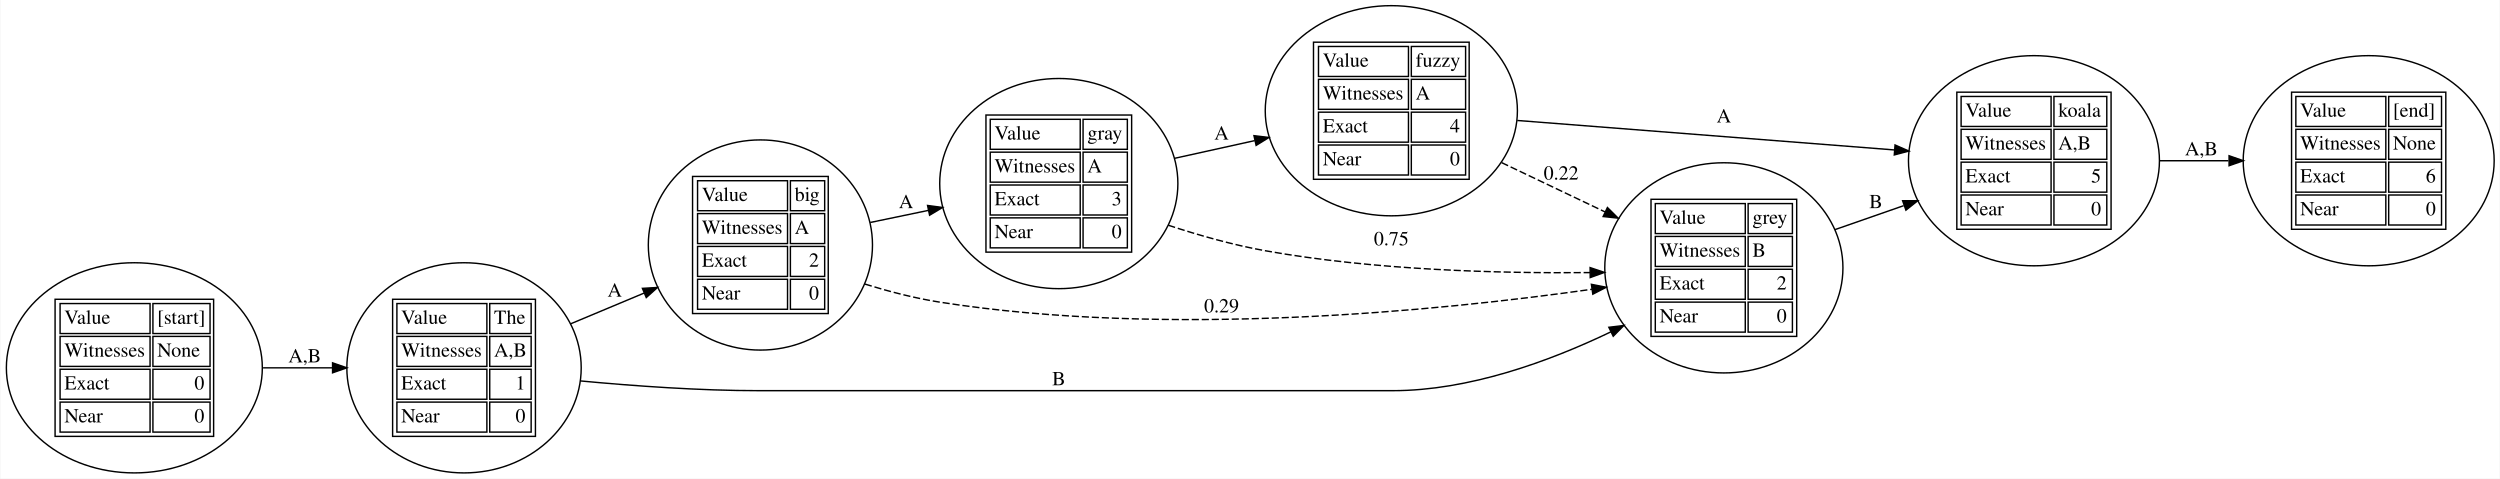
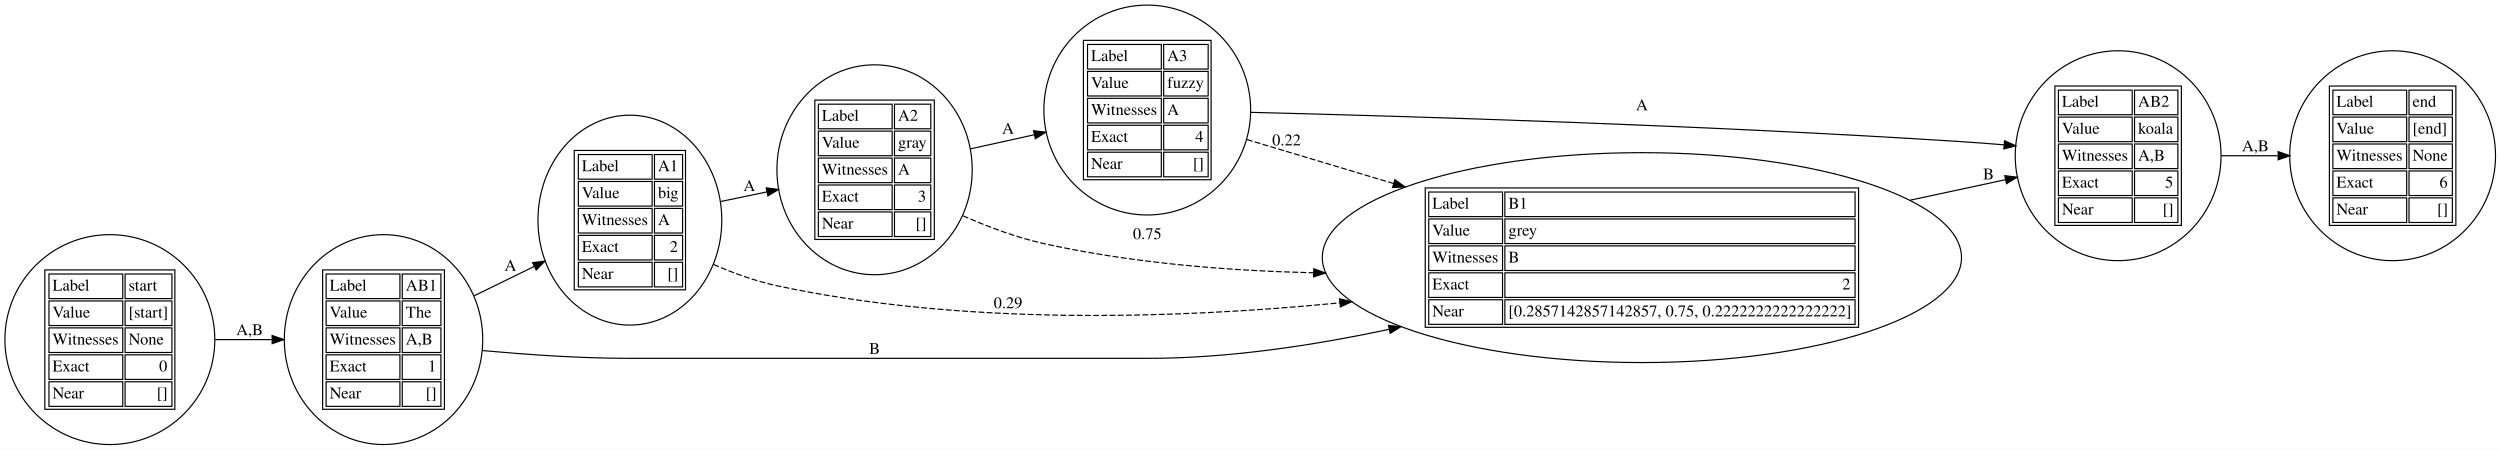
- <svg xmlns="http://www.w3.org/2000/svg" width="1750pt" height="335pt" viewBox="0.00 0.00 1749.89 335.08">
-   <g id="graph0" class="graph" transform="scale(1 1) rotate(0) translate(4 331.078)">
-     <polygon fill="white" stroke="none" points="-4,4 -4,-331.078 1745.89,-331.078 1745.89,4 -4,4" />
+ <svg xmlns="http://www.w3.org/2000/svg" width="2135pt" height="384pt" viewBox="0.00 0.00 2134.55 383.61">
+   <g id="graph0" class="graph" transform="scale(1 1) rotate(0) translate(4 379.605)">
+     <polygon fill="white" stroke="none" points="-4,4 -4,-379.605 2130.55,-379.605 2130.55,4 -4,4" />
    <g id="node1" class="node">
-       <ellipse fill="none" stroke="black" cx="528.143" cy="-159.539" rx="78.478" ry="73.578" />
-       <polygon fill="none" stroke="black" points="484.143,-183.539 484.143,-204.539 547.143,-204.539 547.143,-183.539 484.143,-183.539" />
-       <text text-anchor="start" x="487.143" y="-190.339" font-family="Times,serif" font-size="14.00">Value </text>
-       <polygon fill="none" stroke="black" points="549.143,-183.539 549.143,-204.539 573.143,-204.539 573.143,-183.539 549.143,-183.539" />
-       <text text-anchor="start" x="552.143" y="-190.339" font-family="Times,serif" font-size="14.00">big</text>
-       <polygon fill="none" stroke="black" points="484.143,-160.539 484.143,-181.539 547.143,-181.539 547.143,-160.539 484.143,-160.539" />
-       <text text-anchor="start" x="487.143" y="-167.339" font-family="Times,serif" font-size="14.00">Witnesses</text>
-       <polygon fill="none" stroke="black" points="549.143,-160.539 549.143,-181.539 573.143,-181.539 573.143,-160.539 549.143,-160.539" />
-       <text text-anchor="start" x="552.143" y="-167.339" font-family="Times,serif" font-size="14.00">A</text>
-       <polygon fill="none" stroke="black" points="484.143,-137.539 484.143,-158.539 547.143,-158.539 547.143,-137.539 484.143,-137.539" />
-       <text text-anchor="start" x="487.143" y="-144.339" font-family="Times,serif" font-size="14.00">Exact</text>
-       <polygon fill="none" stroke="black" points="549.143,-137.539 549.143,-158.539 573.143,-158.539 573.143,-137.539 549.143,-137.539" />
-       <text text-anchor="start" x="562.143" y="-144.339" font-family="Times,serif" font-size="14.00">2</text>
-       <polygon fill="none" stroke="black" points="484.143,-114.539 484.143,-135.539 547.143,-135.539 547.143,-114.539 484.143,-114.539" />
-       <text text-anchor="start" x="487.143" y="-121.339" font-family="Times,serif" font-size="14.00">Near</text>
-       <polygon fill="none" stroke="black" points="549.143,-114.539 549.143,-135.539 573.143,-135.539 573.143,-114.539 549.143,-114.539" />
-       <text text-anchor="start" x="562.143" y="-121.339" font-family="Times,serif" font-size="14.00">0</text>
-       <polygon fill="none" stroke="black" points="480.643,-111.539 480.643,-207.539 575.643,-207.539 575.643,-111.539 480.643,-111.539" />
+       <ellipse fill="none" stroke="black" cx="533.8" cy="-191.803" rx="78.478" ry="89.606" />
+       <polygon fill="none" stroke="black" points="489.8,-226.803 489.8,-247.803 552.8,-247.803 552.8,-226.803 489.8,-226.803" />
+       <text text-anchor="start" x="492.8" y="-233.603" font-family="Times,serif" font-size="14.00">Label</text>
+       <polygon fill="none" stroke="black" points="554.8,-226.803 554.8,-247.803 578.8,-247.803 578.8,-226.803 554.8,-226.803" />
+       <text text-anchor="start" x="557.8" y="-233.603" font-family="Times,serif" font-size="14.00">A1</text>
+       <polygon fill="none" stroke="black" points="489.8,-203.803 489.8,-224.803 552.8,-224.803 552.8,-203.803 489.8,-203.803" />
+       <text text-anchor="start" x="492.8" y="-210.603" font-family="Times,serif" font-size="14.00">Value </text>
+       <polygon fill="none" stroke="black" points="554.8,-203.803 554.8,-224.803 578.8,-224.803 578.8,-203.803 554.8,-203.803" />
+       <text text-anchor="start" x="557.8" y="-210.603" font-family="Times,serif" font-size="14.00">big</text>
+       <polygon fill="none" stroke="black" points="489.8,-180.803 489.8,-201.803 552.8,-201.803 552.8,-180.803 489.8,-180.803" />
+       <text text-anchor="start" x="492.8" y="-187.603" font-family="Times,serif" font-size="14.00">Witnesses</text>
+       <polygon fill="none" stroke="black" points="554.8,-180.803 554.8,-201.803 578.8,-201.803 578.8,-180.803 554.8,-180.803" />
+       <text text-anchor="start" x="557.8" y="-187.603" font-family="Times,serif" font-size="14.00">A</text>
+       <polygon fill="none" stroke="black" points="489.8,-157.803 489.8,-178.803 552.8,-178.803 552.8,-157.803 489.8,-157.803" />
+       <text text-anchor="start" x="492.8" y="-164.603" font-family="Times,serif" font-size="14.00">Exact</text>
+       <polygon fill="none" stroke="black" points="554.8,-157.803 554.8,-178.803 578.8,-178.803 578.8,-157.803 554.8,-157.803" />
+       <text text-anchor="start" x="567.8" y="-164.603" font-family="Times,serif" font-size="14.00">2</text>
+       <polygon fill="none" stroke="black" points="489.8,-134.803 489.8,-155.803 552.8,-155.803 552.8,-134.803 489.8,-134.803" />
+       <text text-anchor="start" x="492.8" y="-141.603" font-family="Times,serif" font-size="14.00">Near</text>
+       <polygon fill="none" stroke="black" points="554.8,-134.803 554.8,-155.803 578.8,-155.803 578.8,-134.803 554.8,-134.803" />
+       <text text-anchor="start" x="565.8" y="-141.603" font-family="Times,serif" font-size="14.00">[]</text>
+       <polygon fill="none" stroke="black" points="486.3,-132.303 486.3,-251.303 581.3,-251.303 581.3,-132.303 486.3,-132.303" />
    </g>
    <g id="node2" class="node">
-       <ellipse fill="none" stroke="black" cx="1202.72" cy="-143.539" rx="83.377" ry="73.578" />
-       <polygon fill="none" stroke="black" points="1154.72,-167.539 1154.72,-188.539 1217.72,-188.539 1217.72,-167.539 1154.72,-167.539" />
-       <text text-anchor="start" x="1157.72" y="-174.339" font-family="Times,serif" font-size="14.00">Value </text>
-       <polygon fill="none" stroke="black" points="1219.72,-167.539 1219.72,-188.539 1250.72,-188.539 1250.72,-167.539 1219.72,-167.539" />
-       <text text-anchor="start" x="1222.72" y="-174.339" font-family="Times,serif" font-size="14.00">grey</text>
-       <polygon fill="none" stroke="black" points="1154.72,-144.539 1154.72,-165.539 1217.72,-165.539 1217.72,-144.539 1154.72,-144.539" />
-       <text text-anchor="start" x="1157.72" y="-151.339" font-family="Times,serif" font-size="14.00">Witnesses</text>
-       <polygon fill="none" stroke="black" points="1219.72,-144.539 1219.72,-165.539 1250.72,-165.539 1250.72,-144.539 1219.72,-144.539" />
-       <text text-anchor="start" x="1222.72" y="-151.339" font-family="Times,serif" font-size="14.00">B</text>
-       <polygon fill="none" stroke="black" points="1154.72,-121.539 1154.72,-142.539 1217.72,-142.539 1217.72,-121.539 1154.72,-121.539" />
-       <text text-anchor="start" x="1157.72" y="-128.339" font-family="Times,serif" font-size="14.00">Exact</text>
-       <polygon fill="none" stroke="black" points="1219.72,-121.539 1219.72,-142.539 1250.72,-142.539 1250.72,-121.539 1219.72,-121.539" />
-       <text text-anchor="start" x="1239.72" y="-128.339" font-family="Times,serif" font-size="14.00">2</text>
-       <polygon fill="none" stroke="black" points="1154.72,-98.539 1154.72,-119.539 1217.72,-119.539 1217.72,-98.539 1154.72,-98.539" />
-       <text text-anchor="start" x="1157.72" y="-105.339" font-family="Times,serif" font-size="14.00">Near</text>
-       <polygon fill="none" stroke="black" points="1219.72,-98.539 1219.72,-119.539 1250.72,-119.539 1250.72,-98.539 1219.72,-98.539" />
-       <text text-anchor="start" x="1239.72" y="-105.339" font-family="Times,serif" font-size="14.00">0</text>
-       <polygon fill="none" stroke="black" points="1151.72,-95.539 1151.72,-191.539 1253.72,-191.539 1253.72,-95.539 1151.72,-95.539" />
+       <ellipse fill="none" stroke="black" cx="1397.89" cy="-159.803" rx="272.886" ry="89.606" />
+       <polygon fill="none" stroke="black" points="1215.89,-194.803 1215.89,-215.803 1278.89,-215.803 1278.89,-194.803 1215.89,-194.803" />
+       <text text-anchor="start" x="1218.89" y="-201.603" font-family="Times,serif" font-size="14.00">Label</text>
+       <polygon fill="none" stroke="black" points="1280.89,-194.803 1280.89,-215.803 1579.89,-215.803 1579.89,-194.803 1280.89,-194.803" />
+       <text text-anchor="start" x="1283.89" y="-201.603" font-family="Times,serif" font-size="14.00">B1</text>
+       <polygon fill="none" stroke="black" points="1215.89,-171.803 1215.89,-192.803 1278.89,-192.803 1278.89,-171.803 1215.89,-171.803" />
+       <text text-anchor="start" x="1218.89" y="-178.603" font-family="Times,serif" font-size="14.00">Value </text>
+       <polygon fill="none" stroke="black" points="1280.89,-171.803 1280.89,-192.803 1579.89,-192.803 1579.89,-171.803 1280.89,-171.803" />
+       <text text-anchor="start" x="1283.89" y="-178.603" font-family="Times,serif" font-size="14.00">grey</text>
+       <polygon fill="none" stroke="black" points="1215.89,-148.803 1215.89,-169.803 1278.89,-169.803 1278.89,-148.803 1215.89,-148.803" />
+       <text text-anchor="start" x="1218.89" y="-155.603" font-family="Times,serif" font-size="14.00">Witnesses</text>
+       <polygon fill="none" stroke="black" points="1280.89,-148.803 1280.89,-169.803 1579.89,-169.803 1579.89,-148.803 1280.89,-148.803" />
+       <text text-anchor="start" x="1283.89" y="-155.603" font-family="Times,serif" font-size="14.00">B</text>
+       <polygon fill="none" stroke="black" points="1215.89,-125.803 1215.89,-146.803 1278.89,-146.803 1278.89,-125.803 1215.89,-125.803" />
+       <text text-anchor="start" x="1218.89" y="-132.603" font-family="Times,serif" font-size="14.00">Exact</text>
+       <polygon fill="none" stroke="black" points="1280.89,-125.803 1280.89,-146.803 1579.89,-146.803 1579.89,-125.803 1280.89,-125.803" />
+       <text text-anchor="start" x="1568.89" y="-132.603" font-family="Times,serif" font-size="14.00">2</text>
+       <polygon fill="none" stroke="black" points="1215.89,-102.803 1215.89,-123.803 1278.89,-123.803 1278.89,-102.803 1215.89,-102.803" />
+       <text text-anchor="start" x="1218.89" y="-109.603" font-family="Times,serif" font-size="14.00">Near</text>
+       <polygon fill="none" stroke="black" points="1280.89,-102.803 1280.89,-123.803 1579.89,-123.803 1579.89,-102.803 1280.89,-102.803" />
+       <text text-anchor="start" x="1283.89" y="-109.603" font-family="Times,serif" font-size="14.00">[0.2857142857142857, 0.75, 0.2222222222222222]</text>
+       <polygon fill="none" stroke="black" points="1212.89,-100.303 1212.89,-219.303 1582.89,-219.303 1582.89,-100.303 1212.89,-100.303" />
    </g>
    <g id="edge2" class="edge">
-       <path fill="none" stroke="black" stroke-dasharray="5,2" d="M601.291,-132.188C618.22,-126.942 636.363,-122.245 653.632,-119.539 812.861,-94.586 1001.06,-113.107 1110.37,-128.532" />
-       <polygon fill="black" stroke="black" points="1109.97,-132.012 1120.37,-129.966 1110.97,-125.083 1109.97,-132.012" />
-       <text text-anchor="middle" x="851.009" y="-112.339" font-family="Times,serif" font-size="14.00">0.29</text>
+       <path fill="none" stroke="black" stroke-dasharray="5,2" d="M605.117,-153.999C622.359,-146.48 641.099,-139.705 659.288,-135.803 816.49,-102.073 996.808,-107.178 1139.81,-121.149" />
+       <polygon fill="black" stroke="black" points="1139.74,-124.66 1150.04,-122.17 1140.43,-117.695 1139.74,-124.66" />
+       <text text-anchor="middle" x="856.666" y="-116.603" font-family="Times,serif" font-size="14.00">0.29</text>
    </g>
    <g id="node7" class="node">
-       <ellipse fill="none" stroke="black" cx="737.07" cy="-202.539" rx="83.377" ry="73.578" />
-       <polygon fill="none" stroke="black" points="689.07,-226.539 689.07,-247.539 752.07,-247.539 752.07,-226.539 689.07,-226.539" />
-       <text text-anchor="start" x="692.07" y="-233.339" font-family="Times,serif" font-size="14.00">Value </text>
-       <polygon fill="none" stroke="black" points="754.07,-226.539 754.07,-247.539 785.07,-247.539 785.07,-226.539 754.07,-226.539" />
-       <text text-anchor="start" x="757.07" y="-233.339" font-family="Times,serif" font-size="14.00">gray</text>
-       <polygon fill="none" stroke="black" points="689.07,-203.539 689.07,-224.539 752.07,-224.539 752.07,-203.539 689.07,-203.539" />
-       <text text-anchor="start" x="692.07" y="-210.339" font-family="Times,serif" font-size="14.00">Witnesses</text>
-       <polygon fill="none" stroke="black" points="754.07,-203.539 754.07,-224.539 785.07,-224.539 785.07,-203.539 754.07,-203.539" />
-       <text text-anchor="start" x="757.07" y="-210.339" font-family="Times,serif" font-size="14.00">A</text>
-       <polygon fill="none" stroke="black" points="689.07,-180.539 689.07,-201.539 752.07,-201.539 752.07,-180.539 689.07,-180.539" />
-       <text text-anchor="start" x="692.07" y="-187.339" font-family="Times,serif" font-size="14.00">Exact</text>
-       <polygon fill="none" stroke="black" points="754.07,-180.539 754.07,-201.539 785.07,-201.539 785.07,-180.539 754.07,-180.539" />
-       <text text-anchor="start" x="774.07" y="-187.339" font-family="Times,serif" font-size="14.00">3</text>
-       <polygon fill="none" stroke="black" points="689.07,-157.539 689.07,-178.539 752.07,-178.539 752.07,-157.539 689.07,-157.539" />
-       <text text-anchor="start" x="692.07" y="-164.339" font-family="Times,serif" font-size="14.00">Near</text>
-       <polygon fill="none" stroke="black" points="754.07,-157.539 754.07,-178.539 785.07,-178.539 785.07,-157.539 754.07,-157.539" />
-       <text text-anchor="start" x="774.07" y="-164.339" font-family="Times,serif" font-size="14.00">0</text>
-       <polygon fill="none" stroke="black" points="686.07,-154.539 686.07,-250.539 788.07,-250.539 788.07,-154.539 686.07,-154.539" />
+       <ellipse fill="none" stroke="black" cx="742.727" cy="-234.803" rx="83.377" ry="89.606" />
+       <polygon fill="none" stroke="black" points="694.727,-269.803 694.727,-290.803 757.727,-290.803 757.727,-269.803 694.727,-269.803" />
+       <text text-anchor="start" x="697.727" y="-276.603" font-family="Times,serif" font-size="14.00">Label</text>
+       <polygon fill="none" stroke="black" points="759.727,-269.803 759.727,-290.803 790.727,-290.803 790.727,-269.803 759.727,-269.803" />
+       <text text-anchor="start" x="762.727" y="-276.603" font-family="Times,serif" font-size="14.00">A2</text>
+       <polygon fill="none" stroke="black" points="694.727,-246.803 694.727,-267.803 757.727,-267.803 757.727,-246.803 694.727,-246.803" />
+       <text text-anchor="start" x="697.727" y="-253.603" font-family="Times,serif" font-size="14.00">Value </text>
+       <polygon fill="none" stroke="black" points="759.727,-246.803 759.727,-267.803 790.727,-267.803 790.727,-246.803 759.727,-246.803" />
+       <text text-anchor="start" x="762.727" y="-253.603" font-family="Times,serif" font-size="14.00">gray</text>
+       <polygon fill="none" stroke="black" points="694.727,-223.803 694.727,-244.803 757.727,-244.803 757.727,-223.803 694.727,-223.803" />
+       <text text-anchor="start" x="697.727" y="-230.603" font-family="Times,serif" font-size="14.00">Witnesses</text>
+       <polygon fill="none" stroke="black" points="759.727,-223.803 759.727,-244.803 790.727,-244.803 790.727,-223.803 759.727,-223.803" />
+       <text text-anchor="start" x="762.727" y="-230.603" font-family="Times,serif" font-size="14.00">A</text>
+       <polygon fill="none" stroke="black" points="694.727,-200.803 694.727,-221.803 757.727,-221.803 757.727,-200.803 694.727,-200.803" />
+       <text text-anchor="start" x="697.727" y="-207.603" font-family="Times,serif" font-size="14.00">Exact</text>
+       <polygon fill="none" stroke="black" points="759.727,-200.803 759.727,-221.803 790.727,-221.803 790.727,-200.803 759.727,-200.803" />
+       <text text-anchor="start" x="779.727" y="-207.603" font-family="Times,serif" font-size="14.00">3</text>
+       <polygon fill="none" stroke="black" points="694.727,-177.803 694.727,-198.803 757.727,-198.803 757.727,-177.803 694.727,-177.803" />
+       <text text-anchor="start" x="697.727" y="-184.603" font-family="Times,serif" font-size="14.00">Near</text>
+       <polygon fill="none" stroke="black" points="759.727,-177.803 759.727,-198.803 790.727,-198.803 790.727,-177.803 759.727,-177.803" />
+       <text text-anchor="start" x="777.727" y="-184.603" font-family="Times,serif" font-size="14.00">[]</text>
+       <polygon fill="none" stroke="black" points="691.727,-175.303 691.727,-294.303 793.727,-294.303 793.727,-175.303 691.727,-175.303" />
    </g>
    <g id="edge1" class="edge">
-       <path fill="none" stroke="black" d="M605.02,-175.307C618.293,-178.065 632.219,-180.959 645.835,-183.788" />
-       <polygon fill="black" stroke="black" points="645.177,-187.226 655.68,-185.834 646.601,-180.372 645.177,-187.226" />
-       <text text-anchor="middle" x="630.132" y="-185.339" font-family="Times,serif" font-size="14.00">A</text>
+       <path fill="none" stroke="black" d="M611.264,-207.692C624.108,-210.361 637.549,-213.154 650.717,-215.89" />
+       <polygon fill="black" stroke="black" points="650.216,-219.361 660.719,-217.969 651.64,-212.507 650.216,-219.361" />
+       <text text-anchor="middle" x="635.788" y="-216.603" font-family="Times,serif" font-size="14.00">A</text>
    </g>
    <g id="node8" class="node">
-       <ellipse fill="none" stroke="black" cx="1419.84" cy="-218.539" rx="87.863" ry="73.578" />
-       <polygon fill="none" stroke="black" points="1368.84,-242.539 1368.84,-263.539 1431.84,-263.539 1431.84,-242.539 1368.84,-242.539" />
-       <text text-anchor="start" x="1371.84" y="-249.339" font-family="Times,serif" font-size="14.00">Value </text>
-       <polygon fill="none" stroke="black" points="1433.84,-242.539 1433.84,-263.539 1470.84,-263.539 1470.84,-242.539 1433.84,-242.539" />
-       <text text-anchor="start" x="1436.84" y="-249.339" font-family="Times,serif" font-size="14.00">koala</text>
-       <polygon fill="none" stroke="black" points="1368.84,-219.539 1368.84,-240.539 1431.84,-240.539 1431.84,-219.539 1368.84,-219.539" />
-       <text text-anchor="start" x="1371.84" y="-226.339" font-family="Times,serif" font-size="14.00">Witnesses</text>
-       <polygon fill="none" stroke="black" points="1433.84,-219.539 1433.84,-240.539 1470.84,-240.539 1470.84,-219.539 1433.84,-219.539" />
-       <text text-anchor="start" x="1436.84" y="-226.339" font-family="Times,serif" font-size="14.00">A,B</text>
-       <polygon fill="none" stroke="black" points="1368.84,-196.539 1368.84,-217.539 1431.84,-217.539 1431.84,-196.539 1368.84,-196.539" />
-       <text text-anchor="start" x="1371.84" y="-203.339" font-family="Times,serif" font-size="14.00">Exact</text>
-       <polygon fill="none" stroke="black" points="1433.84,-196.539 1433.84,-217.539 1470.84,-217.539 1470.84,-196.539 1433.84,-196.539" />
-       <text text-anchor="start" x="1459.84" y="-203.339" font-family="Times,serif" font-size="14.00">5</text>
-       <polygon fill="none" stroke="black" points="1368.84,-173.539 1368.84,-194.539 1431.84,-194.539 1431.84,-173.539 1368.84,-173.539" />
-       <text text-anchor="start" x="1371.84" y="-180.339" font-family="Times,serif" font-size="14.00">Near</text>
-       <polygon fill="none" stroke="black" points="1433.84,-173.539 1433.84,-194.539 1470.84,-194.539 1470.84,-173.539 1433.84,-173.539" />
-       <text text-anchor="start" x="1459.84" y="-180.339" font-family="Times,serif" font-size="14.00">0</text>
-       <polygon fill="none" stroke="black" points="1365.84,-170.539 1365.84,-266.539 1473.84,-266.539 1473.84,-170.539 1365.84,-170.539" />
+       <ellipse fill="none" stroke="black" cx="1804.51" cy="-246.803" rx="87.863" ry="89.606" />
+       <polygon fill="none" stroke="black" points="1753.51,-281.803 1753.51,-302.803 1816.51,-302.803 1816.51,-281.803 1753.51,-281.803" />
+       <text text-anchor="start" x="1756.51" y="-288.603" font-family="Times,serif" font-size="14.00">Label</text>
+       <polygon fill="none" stroke="black" points="1818.51,-281.803 1818.51,-302.803 1855.51,-302.803 1855.51,-281.803 1818.51,-281.803" />
+       <text text-anchor="start" x="1821.51" y="-288.603" font-family="Times,serif" font-size="14.00">AB2</text>
+       <polygon fill="none" stroke="black" points="1753.51,-258.803 1753.51,-279.803 1816.51,-279.803 1816.51,-258.803 1753.51,-258.803" />
+       <text text-anchor="start" x="1756.51" y="-265.603" font-family="Times,serif" font-size="14.00">Value </text>
+       <polygon fill="none" stroke="black" points="1818.51,-258.803 1818.51,-279.803 1855.51,-279.803 1855.51,-258.803 1818.51,-258.803" />
+       <text text-anchor="start" x="1821.51" y="-265.603" font-family="Times,serif" font-size="14.00">koala</text>
+       <polygon fill="none" stroke="black" points="1753.51,-235.803 1753.51,-256.803 1816.51,-256.803 1816.51,-235.803 1753.51,-235.803" />
+       <text text-anchor="start" x="1756.51" y="-242.603" font-family="Times,serif" font-size="14.00">Witnesses</text>
+       <polygon fill="none" stroke="black" points="1818.51,-235.803 1818.51,-256.803 1855.51,-256.803 1855.51,-235.803 1818.51,-235.803" />
+       <text text-anchor="start" x="1821.51" y="-242.603" font-family="Times,serif" font-size="14.00">A,B</text>
+       <polygon fill="none" stroke="black" points="1753.51,-212.803 1753.51,-233.803 1816.51,-233.803 1816.51,-212.803 1753.51,-212.803" />
+       <text text-anchor="start" x="1756.51" y="-219.603" font-family="Times,serif" font-size="14.00">Exact</text>
+       <polygon fill="none" stroke="black" points="1818.51,-212.803 1818.51,-233.803 1855.51,-233.803 1855.51,-212.803 1818.51,-212.803" />
+       <text text-anchor="start" x="1844.51" y="-219.603" font-family="Times,serif" font-size="14.00">5</text>
+       <polygon fill="none" stroke="black" points="1753.51,-189.803 1753.51,-210.803 1816.51,-210.803 1816.51,-189.803 1753.51,-189.803" />
+       <text text-anchor="start" x="1756.51" y="-196.603" font-family="Times,serif" font-size="14.00">Near</text>
+       <polygon fill="none" stroke="black" points="1818.51,-189.803 1818.51,-210.803 1855.51,-210.803 1855.51,-189.803 1818.51,-189.803" />
+       <text text-anchor="start" x="1842.51" y="-196.603" font-family="Times,serif" font-size="14.00">[]</text>
+       <polygon fill="none" stroke="black" points="1750.51,-187.303 1750.51,-306.303 1858.51,-306.303 1858.51,-187.303 1750.51,-187.303" />
    </g>
    <g id="edge3" class="edge">
-       <path fill="none" stroke="black" d="M1280.48,-170.298C1296.06,-175.733 1312.6,-181.496 1328.6,-187.076" />
-       <polygon fill="black" stroke="black" points="1327.89,-190.535 1338.49,-190.523 1330.2,-183.926 1327.89,-190.535" />
-       <text text-anchor="middle" x="1309.16" y="-185.339" font-family="Times,serif" font-size="14.00">B</text>
+       <path fill="none" stroke="black" d="M1626.92,-208.833C1655.47,-214.972 1683.33,-220.962 1708.17,-226.302" />
+       <polygon fill="black" stroke="black" points="1707.74,-229.791 1718.25,-228.471 1709.21,-222.947 1707.74,-229.791" />
+       <text text-anchor="middle" x="1693.83" y="-226.603" font-family="Times,serif" font-size="14.00">B</text>
    </g>
    <g id="node3" class="node">
-       <ellipse fill="none" stroke="black" cx="1654.21" cy="-218.539" rx="87.863" ry="73.578" />
-       <polygon fill="none" stroke="black" points="1603.21,-242.539 1603.21,-263.539 1666.21,-263.539 1666.21,-242.539 1603.21,-242.539" />
-       <text text-anchor="start" x="1606.21" y="-249.339" font-family="Times,serif" font-size="14.00">Value </text>
-       <polygon fill="none" stroke="black" points="1668.21,-242.539 1668.21,-263.539 1705.21,-263.539 1705.21,-242.539 1668.21,-242.539" />
-       <text text-anchor="start" x="1671.21" y="-249.339" font-family="Times,serif" font-size="14.00">[end]</text>
-       <polygon fill="none" stroke="black" points="1603.21,-219.539 1603.21,-240.539 1666.21,-240.539 1666.21,-219.539 1603.21,-219.539" />
-       <text text-anchor="start" x="1606.21" y="-226.339" font-family="Times,serif" font-size="14.00">Witnesses</text>
-       <polygon fill="none" stroke="black" points="1668.21,-219.539 1668.21,-240.539 1705.21,-240.539 1705.21,-219.539 1668.21,-219.539" />
-       <text text-anchor="start" x="1671.21" y="-226.339" font-family="Times,serif" font-size="14.00">None</text>
-       <polygon fill="none" stroke="black" points="1603.21,-196.539 1603.21,-217.539 1666.21,-217.539 1666.21,-196.539 1603.21,-196.539" />
-       <text text-anchor="start" x="1606.21" y="-203.339" font-family="Times,serif" font-size="14.00">Exact</text>
-       <polygon fill="none" stroke="black" points="1668.21,-196.539 1668.21,-217.539 1705.21,-217.539 1705.21,-196.539 1668.21,-196.539" />
-       <text text-anchor="start" x="1694.21" y="-203.339" font-family="Times,serif" font-size="14.00">6</text>
-       <polygon fill="none" stroke="black" points="1603.21,-173.539 1603.21,-194.539 1666.21,-194.539 1666.21,-173.539 1603.21,-173.539" />
-       <text text-anchor="start" x="1606.21" y="-180.339" font-family="Times,serif" font-size="14.00">Near</text>
-       <polygon fill="none" stroke="black" points="1668.21,-173.539 1668.21,-194.539 1705.21,-194.539 1705.21,-173.539 1668.21,-173.539" />
-       <text text-anchor="start" x="1694.21" y="-180.339" font-family="Times,serif" font-size="14.00">0</text>
-       <polygon fill="none" stroke="black" points="1600.21,-170.539 1600.21,-266.539 1708.21,-266.539 1708.21,-170.539 1600.21,-170.539" />
+       <ellipse fill="none" stroke="black" cx="2038.87" cy="-246.803" rx="87.863" ry="89.606" />
+       <polygon fill="none" stroke="black" points="1987.87,-281.803 1987.87,-302.803 2050.87,-302.803 2050.87,-281.803 1987.87,-281.803" />
+       <text text-anchor="start" x="1990.87" y="-288.603" font-family="Times,serif" font-size="14.00">Label</text>
+       <polygon fill="none" stroke="black" points="2052.87,-281.803 2052.87,-302.803 2089.87,-302.803 2089.87,-281.803 2052.87,-281.803" />
+       <text text-anchor="start" x="2055.87" y="-288.603" font-family="Times,serif" font-size="14.00">end</text>
+       <polygon fill="none" stroke="black" points="1987.87,-258.803 1987.87,-279.803 2050.87,-279.803 2050.87,-258.803 1987.87,-258.803" />
+       <text text-anchor="start" x="1990.87" y="-265.603" font-family="Times,serif" font-size="14.00">Value </text>
+       <polygon fill="none" stroke="black" points="2052.87,-258.803 2052.87,-279.803 2089.87,-279.803 2089.87,-258.803 2052.87,-258.803" />
+       <text text-anchor="start" x="2055.87" y="-265.603" font-family="Times,serif" font-size="14.00">[end]</text>
+       <polygon fill="none" stroke="black" points="1987.87,-235.803 1987.87,-256.803 2050.87,-256.803 2050.87,-235.803 1987.87,-235.803" />
+       <text text-anchor="start" x="1990.87" y="-242.603" font-family="Times,serif" font-size="14.00">Witnesses</text>
+       <polygon fill="none" stroke="black" points="2052.87,-235.803 2052.87,-256.803 2089.87,-256.803 2089.87,-235.803 2052.87,-235.803" />
+       <text text-anchor="start" x="2055.87" y="-242.603" font-family="Times,serif" font-size="14.00">None</text>
+       <polygon fill="none" stroke="black" points="1987.87,-212.803 1987.87,-233.803 2050.87,-233.803 2050.87,-212.803 1987.87,-212.803" />
+       <text text-anchor="start" x="1990.87" y="-219.603" font-family="Times,serif" font-size="14.00">Exact</text>
+       <polygon fill="none" stroke="black" points="2052.87,-212.803 2052.87,-233.803 2089.87,-233.803 2089.87,-212.803 2052.87,-212.803" />
+       <text text-anchor="start" x="2078.87" y="-219.603" font-family="Times,serif" font-size="14.00">6</text>
+       <polygon fill="none" stroke="black" points="1987.87,-189.803 1987.87,-210.803 2050.87,-210.803 2050.87,-189.803 1987.87,-189.803" />
+       <text text-anchor="start" x="1990.87" y="-196.603" font-family="Times,serif" font-size="14.00">Near</text>
+       <polygon fill="none" stroke="black" points="2052.87,-189.803 2052.87,-210.803 2089.87,-210.803 2089.87,-189.803 2052.87,-189.803" />
+       <text text-anchor="start" x="2076.87" y="-196.603" font-family="Times,serif" font-size="14.00">[]</text>
+       <polygon fill="none" stroke="black" points="1984.87,-187.303 1984.87,-306.303 2092.87,-306.303 2092.87,-187.303 1984.87,-187.303" />
    </g>
    <g id="node4" class="node">
-       <ellipse fill="none" stroke="black" cx="969.897" cy="-253.539" rx="88.277" ry="73.578" />
-       <polygon fill="none" stroke="black" points="918.897,-277.539 918.897,-298.539 981.897,-298.539 981.897,-277.539 918.897,-277.539" />
-       <text text-anchor="start" x="921.897" y="-284.339" font-family="Times,serif" font-size="14.00">Value </text>
-       <polygon fill="none" stroke="black" points="983.897,-277.539 983.897,-298.539 1021.9,-298.539 1021.9,-277.539 983.897,-277.539" />
-       <text text-anchor="start" x="986.897" y="-284.339" font-family="Times,serif" font-size="14.00">fuzzy</text>
-       <polygon fill="none" stroke="black" points="918.897,-254.539 918.897,-275.539 981.897,-275.539 981.897,-254.539 918.897,-254.539" />
-       <text text-anchor="start" x="921.897" y="-261.339" font-family="Times,serif" font-size="14.00">Witnesses</text>
-       <polygon fill="none" stroke="black" points="983.897,-254.539 983.897,-275.539 1021.9,-275.539 1021.9,-254.539 983.897,-254.539" />
-       <text text-anchor="start" x="986.897" y="-261.339" font-family="Times,serif" font-size="14.00">A</text>
-       <polygon fill="none" stroke="black" points="918.897,-231.539 918.897,-252.539 981.897,-252.539 981.897,-231.539 918.897,-231.539" />
-       <text text-anchor="start" x="921.897" y="-238.339" font-family="Times,serif" font-size="14.00">Exact</text>
-       <polygon fill="none" stroke="black" points="983.897,-231.539 983.897,-252.539 1021.9,-252.539 1021.9,-231.539 983.897,-231.539" />
-       <text text-anchor="start" x="1010.9" y="-238.339" font-family="Times,serif" font-size="14.00">4</text>
-       <polygon fill="none" stroke="black" points="918.897,-208.539 918.897,-229.539 981.897,-229.539 981.897,-208.539 918.897,-208.539" />
-       <text text-anchor="start" x="921.897" y="-215.339" font-family="Times,serif" font-size="14.00">Near</text>
-       <polygon fill="none" stroke="black" points="983.897,-208.539 983.897,-229.539 1021.9,-229.539 1021.9,-208.539 983.897,-208.539" />
-       <text text-anchor="start" x="1010.9" y="-215.339" font-family="Times,serif" font-size="14.00">0</text>
-       <polygon fill="none" stroke="black" points="915.397,-205.539 915.397,-301.539 1024.4,-301.539 1024.4,-205.539 915.397,-205.539" />
+       <ellipse fill="none" stroke="black" cx="975.554" cy="-285.803" rx="88.277" ry="89.606" />
+       <polygon fill="none" stroke="black" points="924.554,-320.803 924.554,-341.803 987.554,-341.803 987.554,-320.803 924.554,-320.803" />
+       <text text-anchor="start" x="927.554" y="-327.603" font-family="Times,serif" font-size="14.00">Label</text>
+       <polygon fill="none" stroke="black" points="989.554,-320.803 989.554,-341.803 1027.55,-341.803 1027.55,-320.803 989.554,-320.803" />
+       <text text-anchor="start" x="992.554" y="-327.603" font-family="Times,serif" font-size="14.00">A3</text>
+       <polygon fill="none" stroke="black" points="924.554,-297.803 924.554,-318.803 987.554,-318.803 987.554,-297.803 924.554,-297.803" />
+       <text text-anchor="start" x="927.554" y="-304.603" font-family="Times,serif" font-size="14.00">Value </text>
+       <polygon fill="none" stroke="black" points="989.554,-297.803 989.554,-318.803 1027.55,-318.803 1027.55,-297.803 989.554,-297.803" />
+       <text text-anchor="start" x="992.554" y="-304.603" font-family="Times,serif" font-size="14.00">fuzzy</text>
+       <polygon fill="none" stroke="black" points="924.554,-274.803 924.554,-295.803 987.554,-295.803 987.554,-274.803 924.554,-274.803" />
+       <text text-anchor="start" x="927.554" y="-281.603" font-family="Times,serif" font-size="14.00">Witnesses</text>
+       <polygon fill="none" stroke="black" points="989.554,-274.803 989.554,-295.803 1027.55,-295.803 1027.55,-274.803 989.554,-274.803" />
+       <text text-anchor="start" x="992.554" y="-281.603" font-family="Times,serif" font-size="14.00">A</text>
+       <polygon fill="none" stroke="black" points="924.554,-251.803 924.554,-272.803 987.554,-272.803 987.554,-251.803 924.554,-251.803" />
+       <text text-anchor="start" x="927.554" y="-258.603" font-family="Times,serif" font-size="14.00">Exact</text>
+       <polygon fill="none" stroke="black" points="989.554,-251.803 989.554,-272.803 1027.55,-272.803 1027.55,-251.803 989.554,-251.803" />
+       <text text-anchor="start" x="1016.55" y="-258.603" font-family="Times,serif" font-size="14.00">4</text>
+       <polygon fill="none" stroke="black" points="924.554,-228.803 924.554,-249.803 987.554,-249.803 987.554,-228.803 924.554,-228.803" />
+       <text text-anchor="start" x="927.554" y="-235.603" font-family="Times,serif" font-size="14.00">Near</text>
+       <polygon fill="none" stroke="black" points="989.554,-228.803 989.554,-249.803 1027.55,-249.803 1027.55,-228.803 989.554,-228.803" />
+       <text text-anchor="start" x="1014.55" y="-235.603" font-family="Times,serif" font-size="14.00">[]</text>
+       <polygon fill="none" stroke="black" points="921.054,-226.303 921.054,-345.303 1030.05,-345.303 1030.05,-226.303 921.054,-226.303" />
    </g>
    <g id="edge5" class="edge">
-       <path fill="none" stroke="black" stroke-dasharray="5,2" d="M1047.12,-217.216C1070.3,-206.167 1095.88,-193.977 1119.45,-182.746" />
-       <polygon fill="black" stroke="black" points="1121.2,-185.791 1128.72,-178.33 1118.19,-179.472 1121.2,-185.791" />
-       <text text-anchor="middle" x="1088.79" y="-205.339" font-family="Times,serif" font-size="14.00">0.22</text>
+       <path fill="none" stroke="black" stroke-dasharray="5,2" d="M1060.6,-260.607C1096.99,-249.702 1141.37,-236.397 1185.81,-223.077" />
+       <polygon fill="black" stroke="black" points="1187.01,-226.369 1195.59,-220.145 1185,-219.664 1187.01,-226.369" />
+       <text text-anchor="middle" x="1094.44" y="-255.603" font-family="Times,serif" font-size="14.00">0.22</text>
    </g>
    <g id="edge4" class="edge">
-       <path fill="none" stroke="black" d="M1058.06,-246.728C1133.82,-240.809 1243.42,-232.246 1321.91,-226.113" />
-       <polygon fill="black" stroke="black" points="1322.59,-229.57 1332.29,-225.302 1322.05,-222.592 1322.59,-229.57" />
-       <text text-anchor="middle" x="1202.72" y="-245.339" font-family="Times,serif" font-size="14.00">A</text>
+       <path fill="none" stroke="black" d="M1064.03,-283.84C1195.75,-280.56 1452.8,-272.892 1670.83,-258.803 1682.55,-258.045 1694.84,-257.116 1707.02,-256.113" />
+       <polygon fill="black" stroke="black" points="1707.53,-259.582 1717.2,-255.256 1706.94,-252.607 1707.53,-259.582" />
+       <text text-anchor="middle" x="1397.89" y="-285.603" font-family="Times,serif" font-size="14.00">A</text>
    </g>
    <g id="node5" class="node">
-       <ellipse fill="none" stroke="black" cx="320.63" cy="-73.539" rx="82.049" ry="73.578" />
-       <polygon fill="none" stroke="black" points="273.63,-97.539 273.63,-118.539 336.63,-118.539 336.63,-97.539 273.63,-97.539" />
-       <text text-anchor="start" x="276.63" y="-104.339" font-family="Times,serif" font-size="14.00">Value </text>
-       <polygon fill="none" stroke="black" points="338.63,-97.539 338.63,-118.539 367.63,-118.539 367.63,-97.539 338.63,-97.539" />
-       <text text-anchor="start" x="341.63" y="-104.339" font-family="Times,serif" font-size="14.00">The</text>
-       <polygon fill="none" stroke="black" points="273.63,-74.539 273.63,-95.539 336.63,-95.539 336.63,-74.539 273.63,-74.539" />
-       <text text-anchor="start" x="276.63" y="-81.339" font-family="Times,serif" font-size="14.00">Witnesses</text>
-       <polygon fill="none" stroke="black" points="338.63,-74.539 338.63,-95.539 367.63,-95.539 367.63,-74.539 338.63,-74.539" />
-       <text text-anchor="start" x="341.63" y="-81.339" font-family="Times,serif" font-size="14.00">A,B</text>
-       <polygon fill="none" stroke="black" points="273.63,-51.539 273.63,-72.539 336.63,-72.539 336.63,-51.539 273.63,-51.539" />
-       <text text-anchor="start" x="276.63" y="-58.339" font-family="Times,serif" font-size="14.00">Exact</text>
-       <polygon fill="none" stroke="black" points="338.63,-51.539 338.63,-72.539 367.63,-72.539 367.63,-51.539 338.63,-51.539" />
-       <text text-anchor="start" x="356.63" y="-58.339" font-family="Times,serif" font-size="14.00">1</text>
-       <polygon fill="none" stroke="black" points="273.63,-28.539 273.63,-49.539 336.63,-49.539 336.63,-28.539 273.63,-28.539" />
-       <text text-anchor="start" x="276.63" y="-35.339" font-family="Times,serif" font-size="14.00">Near</text>
-       <polygon fill="none" stroke="black" points="338.63,-28.539 338.63,-49.539 367.63,-49.539 367.63,-28.539 338.63,-28.539" />
-       <text text-anchor="start" x="356.63" y="-35.339" font-family="Times,serif" font-size="14.00">0</text>
-       <polygon fill="none" stroke="black" points="270.63,-25.539 270.63,-121.539 370.63,-121.539 370.63,-25.539 270.63,-25.539" />
+       <ellipse fill="none" stroke="black" cx="323.458" cy="-89.803" rx="84.706" ry="89.606" />
+       <polygon fill="none" stroke="black" points="274.458,-124.803 274.458,-145.803 337.458,-145.803 337.458,-124.803 274.458,-124.803" />
+       <text text-anchor="start" x="277.458" y="-131.603" font-family="Times,serif" font-size="14.00">Label</text>
+       <polygon fill="none" stroke="black" points="339.458,-124.803 339.458,-145.803 372.458,-145.803 372.458,-124.803 339.458,-124.803" />
+       <text text-anchor="start" x="342.458" y="-131.603" font-family="Times,serif" font-size="14.00">AB1</text>
+       <polygon fill="none" stroke="black" points="274.458,-101.803 274.458,-122.803 337.458,-122.803 337.458,-101.803 274.458,-101.803" />
+       <text text-anchor="start" x="277.458" y="-108.603" font-family="Times,serif" font-size="14.00">Value </text>
+       <polygon fill="none" stroke="black" points="339.458,-101.803 339.458,-122.803 372.458,-122.803 372.458,-101.803 339.458,-101.803" />
+       <text text-anchor="start" x="342.458" y="-108.603" font-family="Times,serif" font-size="14.00">The</text>
+       <polygon fill="none" stroke="black" points="274.458,-78.803 274.458,-99.803 337.458,-99.803 337.458,-78.803 274.458,-78.803" />
+       <text text-anchor="start" x="277.458" y="-85.603" font-family="Times,serif" font-size="14.00">Witnesses</text>
+       <polygon fill="none" stroke="black" points="339.458,-78.803 339.458,-99.803 372.458,-99.803 372.458,-78.803 339.458,-78.803" />
+       <text text-anchor="start" x="342.458" y="-85.603" font-family="Times,serif" font-size="14.00">A,B</text>
+       <polygon fill="none" stroke="black" points="274.458,-55.803 274.458,-76.803 337.458,-76.803 337.458,-55.803 274.458,-55.803" />
+       <text text-anchor="start" x="277.458" y="-62.603" font-family="Times,serif" font-size="14.00">Exact</text>
+       <polygon fill="none" stroke="black" points="339.458,-55.803 339.458,-76.803 372.458,-76.803 372.458,-55.803 339.458,-55.803" />
+       <text text-anchor="start" x="361.458" y="-62.603" font-family="Times,serif" font-size="14.00">1</text>
+       <polygon fill="none" stroke="black" points="274.458,-32.803 274.458,-53.803 337.458,-53.803 337.458,-32.803 274.458,-32.803" />
+       <text text-anchor="start" x="277.458" y="-39.603" font-family="Times,serif" font-size="14.00">Near</text>
+       <polygon fill="none" stroke="black" points="339.458,-32.803 339.458,-53.803 372.458,-53.803 372.458,-32.803 339.458,-32.803" />
+       <text text-anchor="start" x="359.458" y="-39.603" font-family="Times,serif" font-size="14.00">[]</text>
+       <polygon fill="none" stroke="black" points="271.458,-30.303 271.458,-149.303 375.458,-149.303 375.458,-30.303 271.458,-30.303" />
    </g>
    <g id="edge6" class="edge">
-       <path fill="none" stroke="black" d="M395.244,-104.344C411.959,-111.339 429.795,-118.803 446.774,-125.908" />
-       <polygon fill="black" stroke="black" points="445.53,-129.181 456.106,-129.813 448.233,-122.724 445.53,-129.181" />
-       <text text-anchor="middle" x="426.154" y="-123.339" font-family="Times,serif" font-size="14.00">A</text>
+       <path fill="none" stroke="black" d="M400.854,-127.204C417.512,-135.36 435.192,-144.016 452.014,-152.252" />
+       <polygon fill="black" stroke="black" points="450.739,-155.524 461.26,-156.778 453.817,-149.237 450.739,-155.524" />
+       <text text-anchor="middle" x="431.811" y="-148.603" font-family="Times,serif" font-size="14.00">A</text>
    </g>
    <g id="edge7" class="edge">
-       <path fill="none" stroke="black" d="M402.039,-64.371C439.938,-60.796 485.808,-57.539 527.143,-57.539 527.143,-57.539 527.143,-57.539 970.897,-57.539 1024.1,-57.539 1080.1,-77.847 1123.62,-98.726" />
-       <polygon fill="black" stroke="black" points="1122.19,-101.924 1132.71,-103.183 1125.27,-95.639 1122.19,-101.924" />
-       <text text-anchor="middle" x="737.07" y="-61.339" font-family="Times,serif" font-size="14.00">B</text>
+       <path fill="none" stroke="black" d="M407.981,-80.449C446.008,-76.948 491.625,-73.803 532.8,-73.803 532.8,-73.803 532.8,-73.803 976.554,-73.803 1044.13,-73.803 1116.59,-84.602 1182,-98.547" />
+       <polygon fill="black" stroke="black" points="1181.5,-102.02 1192.01,-100.719 1182.98,-95.179 1181.5,-102.02" />
+       <text text-anchor="middle" x="742.727" y="-77.603" font-family="Times,serif" font-size="14.00">B</text>
    </g>
    <g id="node6" class="node">
-       <ellipse fill="none" stroke="black" cx="89.803" cy="-73.539" rx="89.606" ry="73.578" />
-       <polygon fill="none" stroke="black" points="37.803,-97.539 37.803,-118.539 100.803,-118.539 100.803,-97.539 37.803,-97.539" />
-       <text text-anchor="start" x="40.803" y="-104.339" font-family="Times,serif" font-size="14.00">Value </text>
-       <polygon fill="none" stroke="black" points="102.803,-97.539 102.803,-118.539 142.803,-118.539 142.803,-97.539 102.803,-97.539" />
-       <text text-anchor="start" x="105.803" y="-104.339" font-family="Times,serif" font-size="14.00">[start]</text>
-       <polygon fill="none" stroke="black" points="37.803,-74.539 37.803,-95.539 100.803,-95.539 100.803,-74.539 37.803,-74.539" />
-       <text text-anchor="start" x="40.803" y="-81.339" font-family="Times,serif" font-size="14.00">Witnesses</text>
-       <polygon fill="none" stroke="black" points="102.803,-74.539 102.803,-95.539 142.803,-95.539 142.803,-74.539 102.803,-74.539" />
-       <text text-anchor="start" x="105.803" y="-81.339" font-family="Times,serif" font-size="14.00">None</text>
-       <polygon fill="none" stroke="black" points="37.803,-51.539 37.803,-72.539 100.803,-72.539 100.803,-51.539 37.803,-51.539" />
-       <text text-anchor="start" x="40.803" y="-58.339" font-family="Times,serif" font-size="14.00">Exact</text>
-       <polygon fill="none" stroke="black" points="102.803,-51.539 102.803,-72.539 142.803,-72.539 142.803,-51.539 102.803,-51.539" />
-       <text text-anchor="start" x="131.803" y="-58.339" font-family="Times,serif" font-size="14.00">0</text>
-       <polygon fill="none" stroke="black" points="37.803,-28.539 37.803,-49.539 100.803,-49.539 100.803,-28.539 37.803,-28.539" />
-       <text text-anchor="start" x="40.803" y="-35.339" font-family="Times,serif" font-size="14.00">Near</text>
-       <polygon fill="none" stroke="black" points="102.803,-28.539 102.803,-49.539 142.803,-49.539 142.803,-28.539 102.803,-28.539" />
-       <text text-anchor="start" x="131.803" y="-35.339" font-family="Times,serif" font-size="14.00">0</text>
-       <polygon fill="none" stroke="black" points="34.303,-25.539 34.303,-121.539 145.303,-121.539 145.303,-25.539 34.303,-25.539" />
+       <ellipse fill="none" stroke="black" cx="89.803" cy="-89.803" rx="89.606" ry="89.606" />
+       <polygon fill="none" stroke="black" points="37.803,-124.803 37.803,-145.803 100.803,-145.803 100.803,-124.803 37.803,-124.803" />
+       <text text-anchor="start" x="40.803" y="-131.603" font-family="Times,serif" font-size="14.00">Label</text>
+       <polygon fill="none" stroke="black" points="102.803,-124.803 102.803,-145.803 142.803,-145.803 142.803,-124.803 102.803,-124.803" />
+       <text text-anchor="start" x="105.803" y="-131.603" font-family="Times,serif" font-size="14.00">start</text>
+       <polygon fill="none" stroke="black" points="37.803,-101.803 37.803,-122.803 100.803,-122.803 100.803,-101.803 37.803,-101.803" />
+       <text text-anchor="start" x="40.803" y="-108.603" font-family="Times,serif" font-size="14.00">Value </text>
+       <polygon fill="none" stroke="black" points="102.803,-101.803 102.803,-122.803 142.803,-122.803 142.803,-101.803 102.803,-101.803" />
+       <text text-anchor="start" x="105.803" y="-108.603" font-family="Times,serif" font-size="14.00">[start]</text>
+       <polygon fill="none" stroke="black" points="37.803,-78.803 37.803,-99.803 100.803,-99.803 100.803,-78.803 37.803,-78.803" />
+       <text text-anchor="start" x="40.803" y="-85.603" font-family="Times,serif" font-size="14.00">Witnesses</text>
+       <polygon fill="none" stroke="black" points="102.803,-78.803 102.803,-99.803 142.803,-99.803 142.803,-78.803 102.803,-78.803" />
+       <text text-anchor="start" x="105.803" y="-85.603" font-family="Times,serif" font-size="14.00">None</text>
+       <polygon fill="none" stroke="black" points="37.803,-55.803 37.803,-76.803 100.803,-76.803 100.803,-55.803 37.803,-55.803" />
+       <text text-anchor="start" x="40.803" y="-62.603" font-family="Times,serif" font-size="14.00">Exact</text>
+       <polygon fill="none" stroke="black" points="102.803,-55.803 102.803,-76.803 142.803,-76.803 142.803,-55.803 102.803,-55.803" />
+       <text text-anchor="start" x="131.803" y="-62.603" font-family="Times,serif" font-size="14.00">0</text>
+       <polygon fill="none" stroke="black" points="37.803,-32.803 37.803,-53.803 100.803,-53.803 100.803,-32.803 37.803,-32.803" />
+       <text text-anchor="start" x="40.803" y="-39.603" font-family="Times,serif" font-size="14.00">Near</text>
+       <polygon fill="none" stroke="black" points="102.803,-32.803 102.803,-53.803 142.803,-53.803 142.803,-32.803 102.803,-32.803" />
+       <text text-anchor="start" x="129.803" y="-39.603" font-family="Times,serif" font-size="14.00">[]</text>
+       <polygon fill="none" stroke="black" points="34.303,-30.303 34.303,-149.303 145.303,-149.303 145.303,-30.303 34.303,-30.303" />
    </g>
    <g id="edge8" class="edge">
-       <path fill="none" stroke="black" d="M179.928,-73.539C195.781,-73.539 212.316,-73.539 228.231,-73.539" />
-       <polygon fill="black" stroke="black" points="228.586,-77.039 238.586,-73.539 228.586,-70.039 228.586,-77.039" />
-       <text text-anchor="middle" x="209.105" y="-77.339" font-family="Times,serif" font-size="14.00">A,B</text>
+       <path fill="none" stroke="black" d="M179.704,-89.803C195.509,-89.803 212.022,-89.803 227.975,-89.803" />
+       <polygon fill="black" stroke="black" points="228.364,-93.303 238.364,-89.803 228.364,-86.303 228.364,-93.303" />
+       <text text-anchor="middle" x="209.105" y="-93.603" font-family="Times,serif" font-size="14.00">A,B</text>
    </g>
    <g id="edge9" class="edge">
-       <path fill="none" stroke="black" stroke-dasharray="5,2" d="M813.729,-173.384C835.312,-166.269 859.067,-159.555 881.509,-155.539 957.272,-141.983 1044.67,-139.575 1109,-140.224" />
-       <polygon fill="black" stroke="black" points="1109.07,-143.725 1119.12,-140.353 1109.16,-136.725 1109.07,-143.725" />
-       <text text-anchor="middle" x="969.897" y="-159.339" font-family="Times,serif" font-size="14.00">0.75</text>
+       <path fill="none" stroke="black" stroke-dasharray="5,2" d="M818.155,-195.562C839.826,-185.959 863.934,-176.966 887.166,-171.803 960.869,-155.422 1042.04,-148.625 1117.53,-146.844" />
+       <polygon fill="black" stroke="black" points="1117.74,-150.34 1127.66,-146.634 1117.59,-143.342 1117.74,-150.34" />
+       <text text-anchor="middle" x="975.554" y="-175.603" font-family="Times,serif" font-size="14.00">0.75</text>
    </g>
    <g id="edge10" class="edge">
-       <path fill="none" stroke="black" d="M818.154,-220.233C836.256,-224.233 855.641,-228.516 874.277,-232.633" />
-       <polygon fill="black" stroke="black" points="873.721,-236.095 884.241,-234.835 875.232,-229.26 873.721,-236.095" />
-       <text text-anchor="middle" x="851.009" y="-233.339" font-family="Times,serif" font-size="14.00">A</text>
+       <path fill="none" stroke="black" d="M824.783,-252.712C842.32,-256.586 861.022,-260.718 879.054,-264.702" />
+       <polygon fill="black" stroke="black" points="878.472,-268.158 888.992,-266.898 879.983,-261.323 878.472,-268.158" />
+       <text text-anchor="middle" x="856.666" y="-265.603" font-family="Times,serif" font-size="14.00">A</text>
    </g>
    <g id="edge11" class="edge">
-       <path fill="none" stroke="black" d="M1507.7,-218.539C1523.45,-218.539 1539.98,-218.539 1556.01,-218.539" />
-       <polygon fill="black" stroke="black" points="1556.46,-222.039 1566.46,-218.539 1556.46,-215.039 1556.46,-222.039" />
-       <text text-anchor="middle" x="1537.03" y="-222.339" font-family="Times,serif" font-size="14.00">A,B</text>
+       <path fill="none" stroke="black" d="M1892.36,-246.803C1908.12,-246.803 1924.64,-246.803 1940.67,-246.803" />
+       <polygon fill="black" stroke="black" points="1941.12,-250.303 1951.12,-246.803 1941.12,-243.303 1941.12,-250.303" />
+       <text text-anchor="middle" x="1921.69" y="-250.603" font-family="Times,serif" font-size="14.00">A,B</text>
    </g>
  </g>
</svg>
